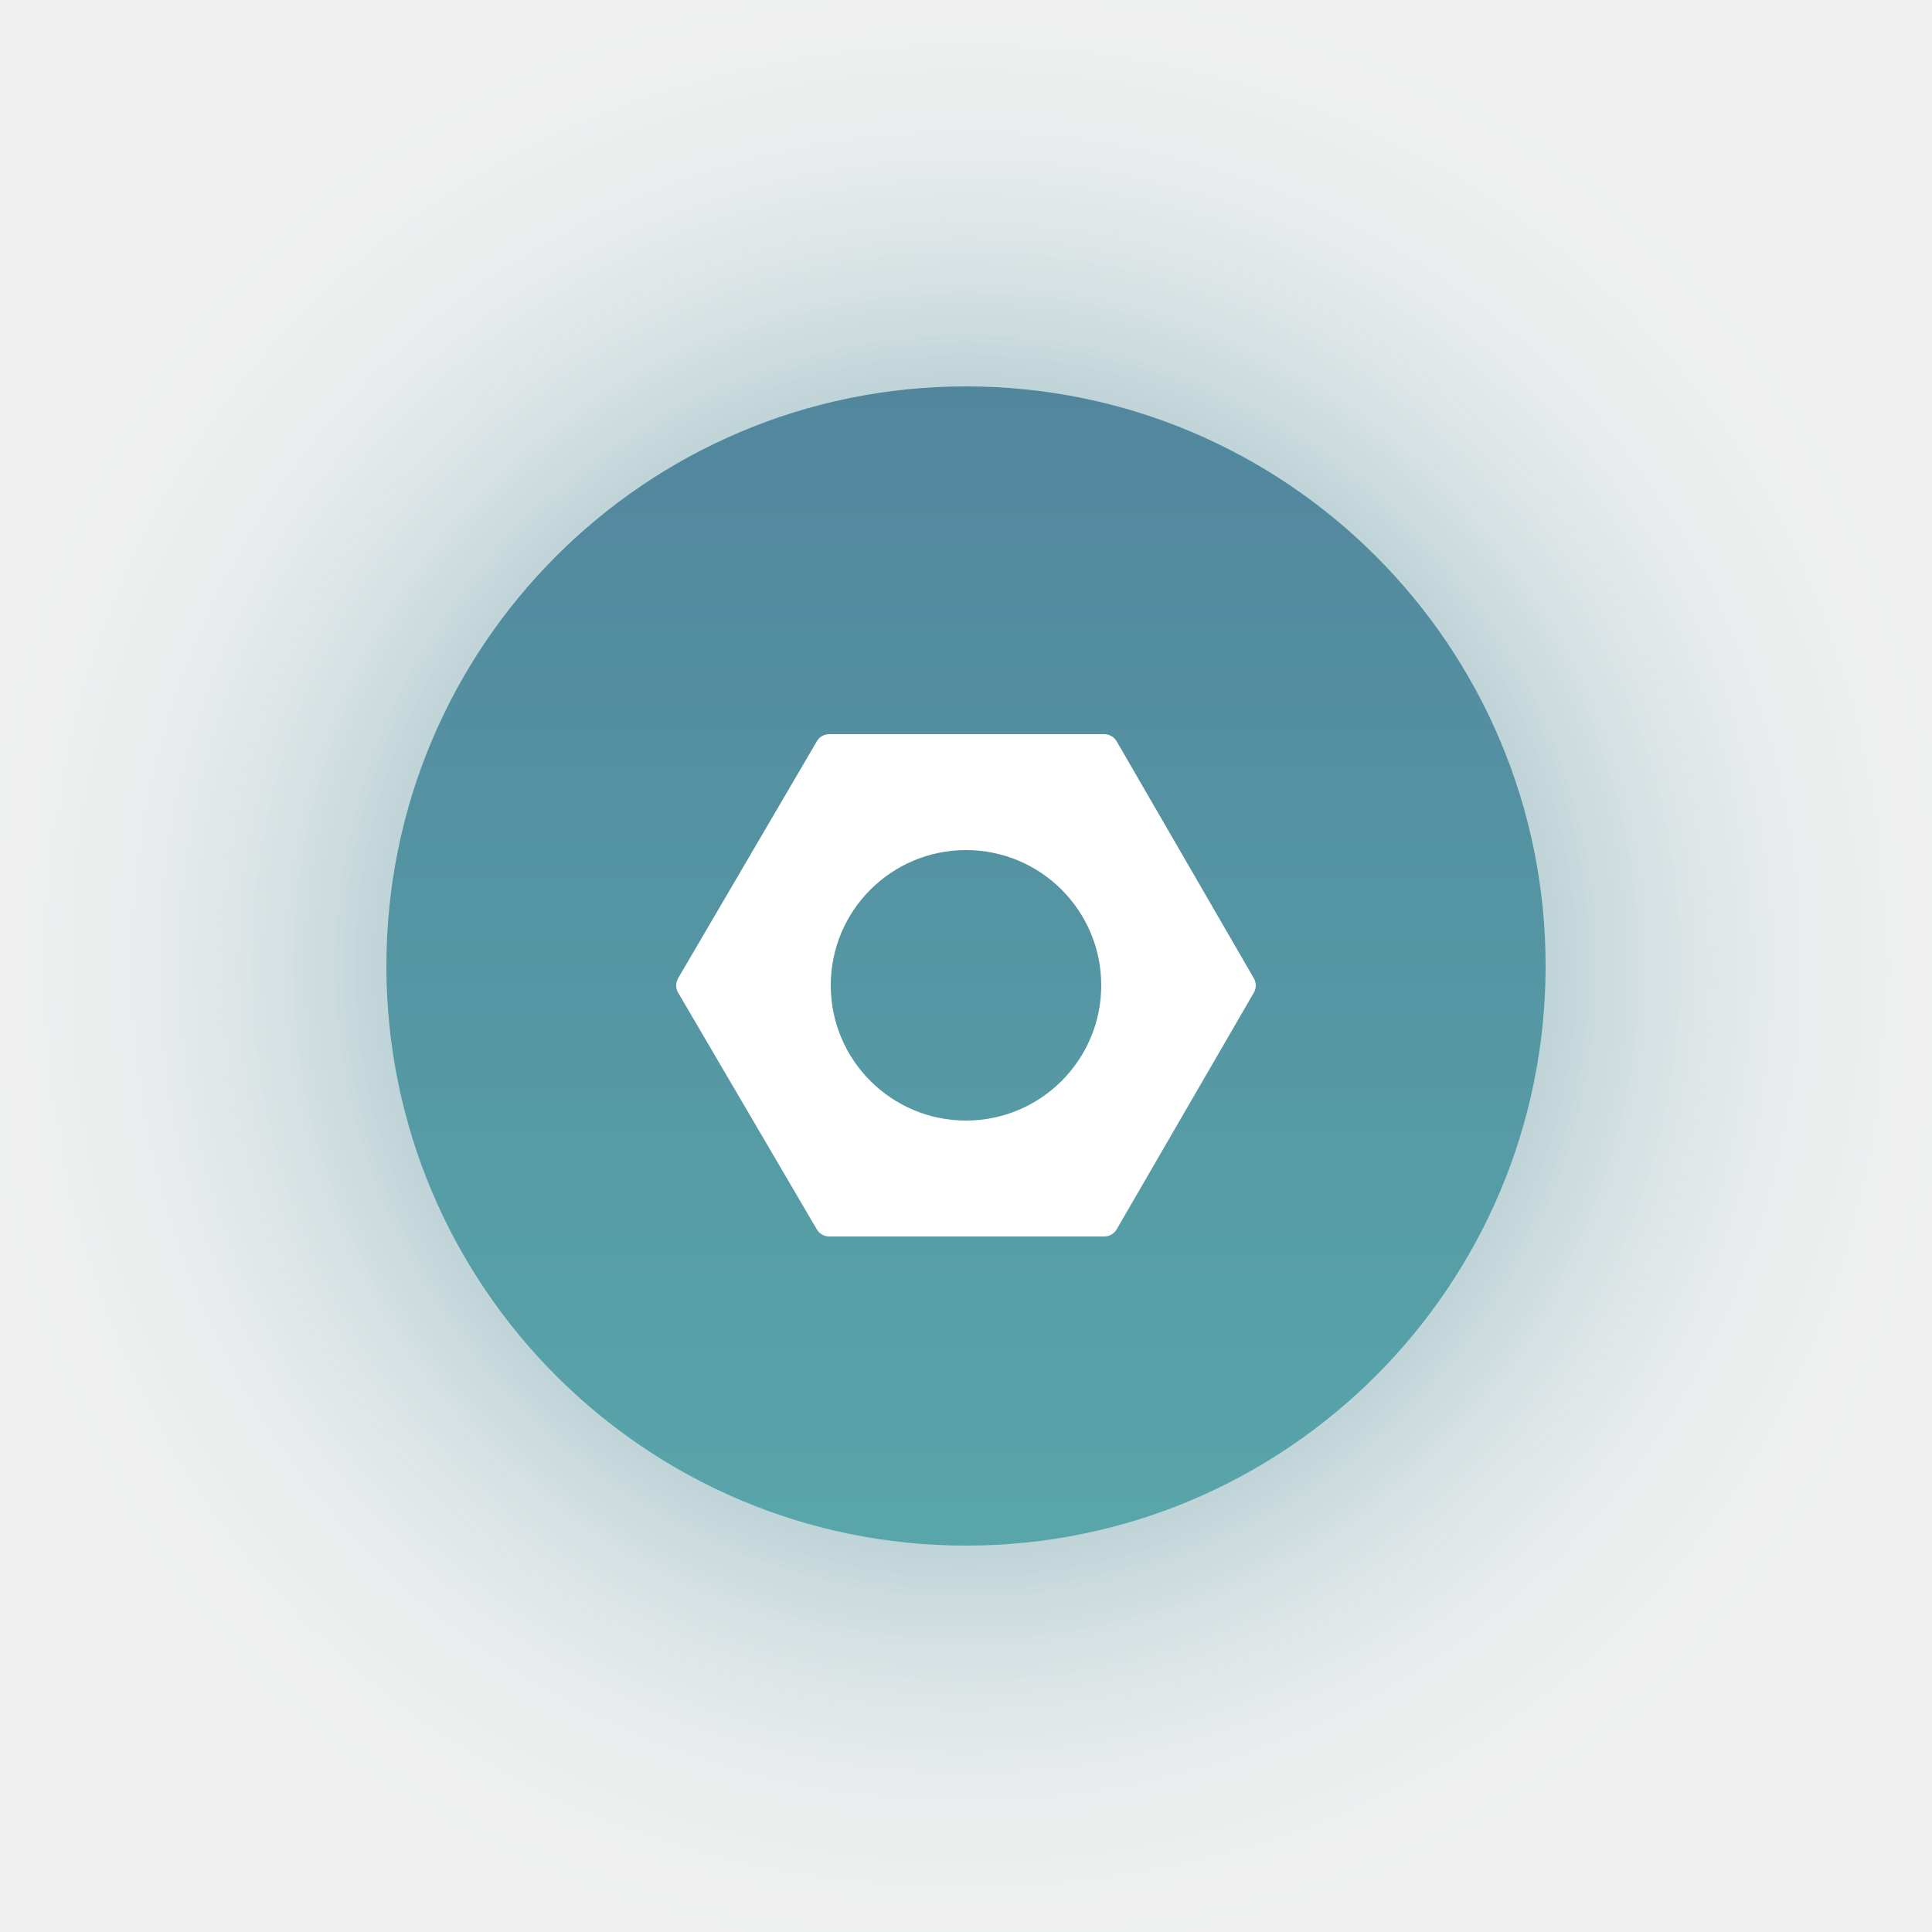
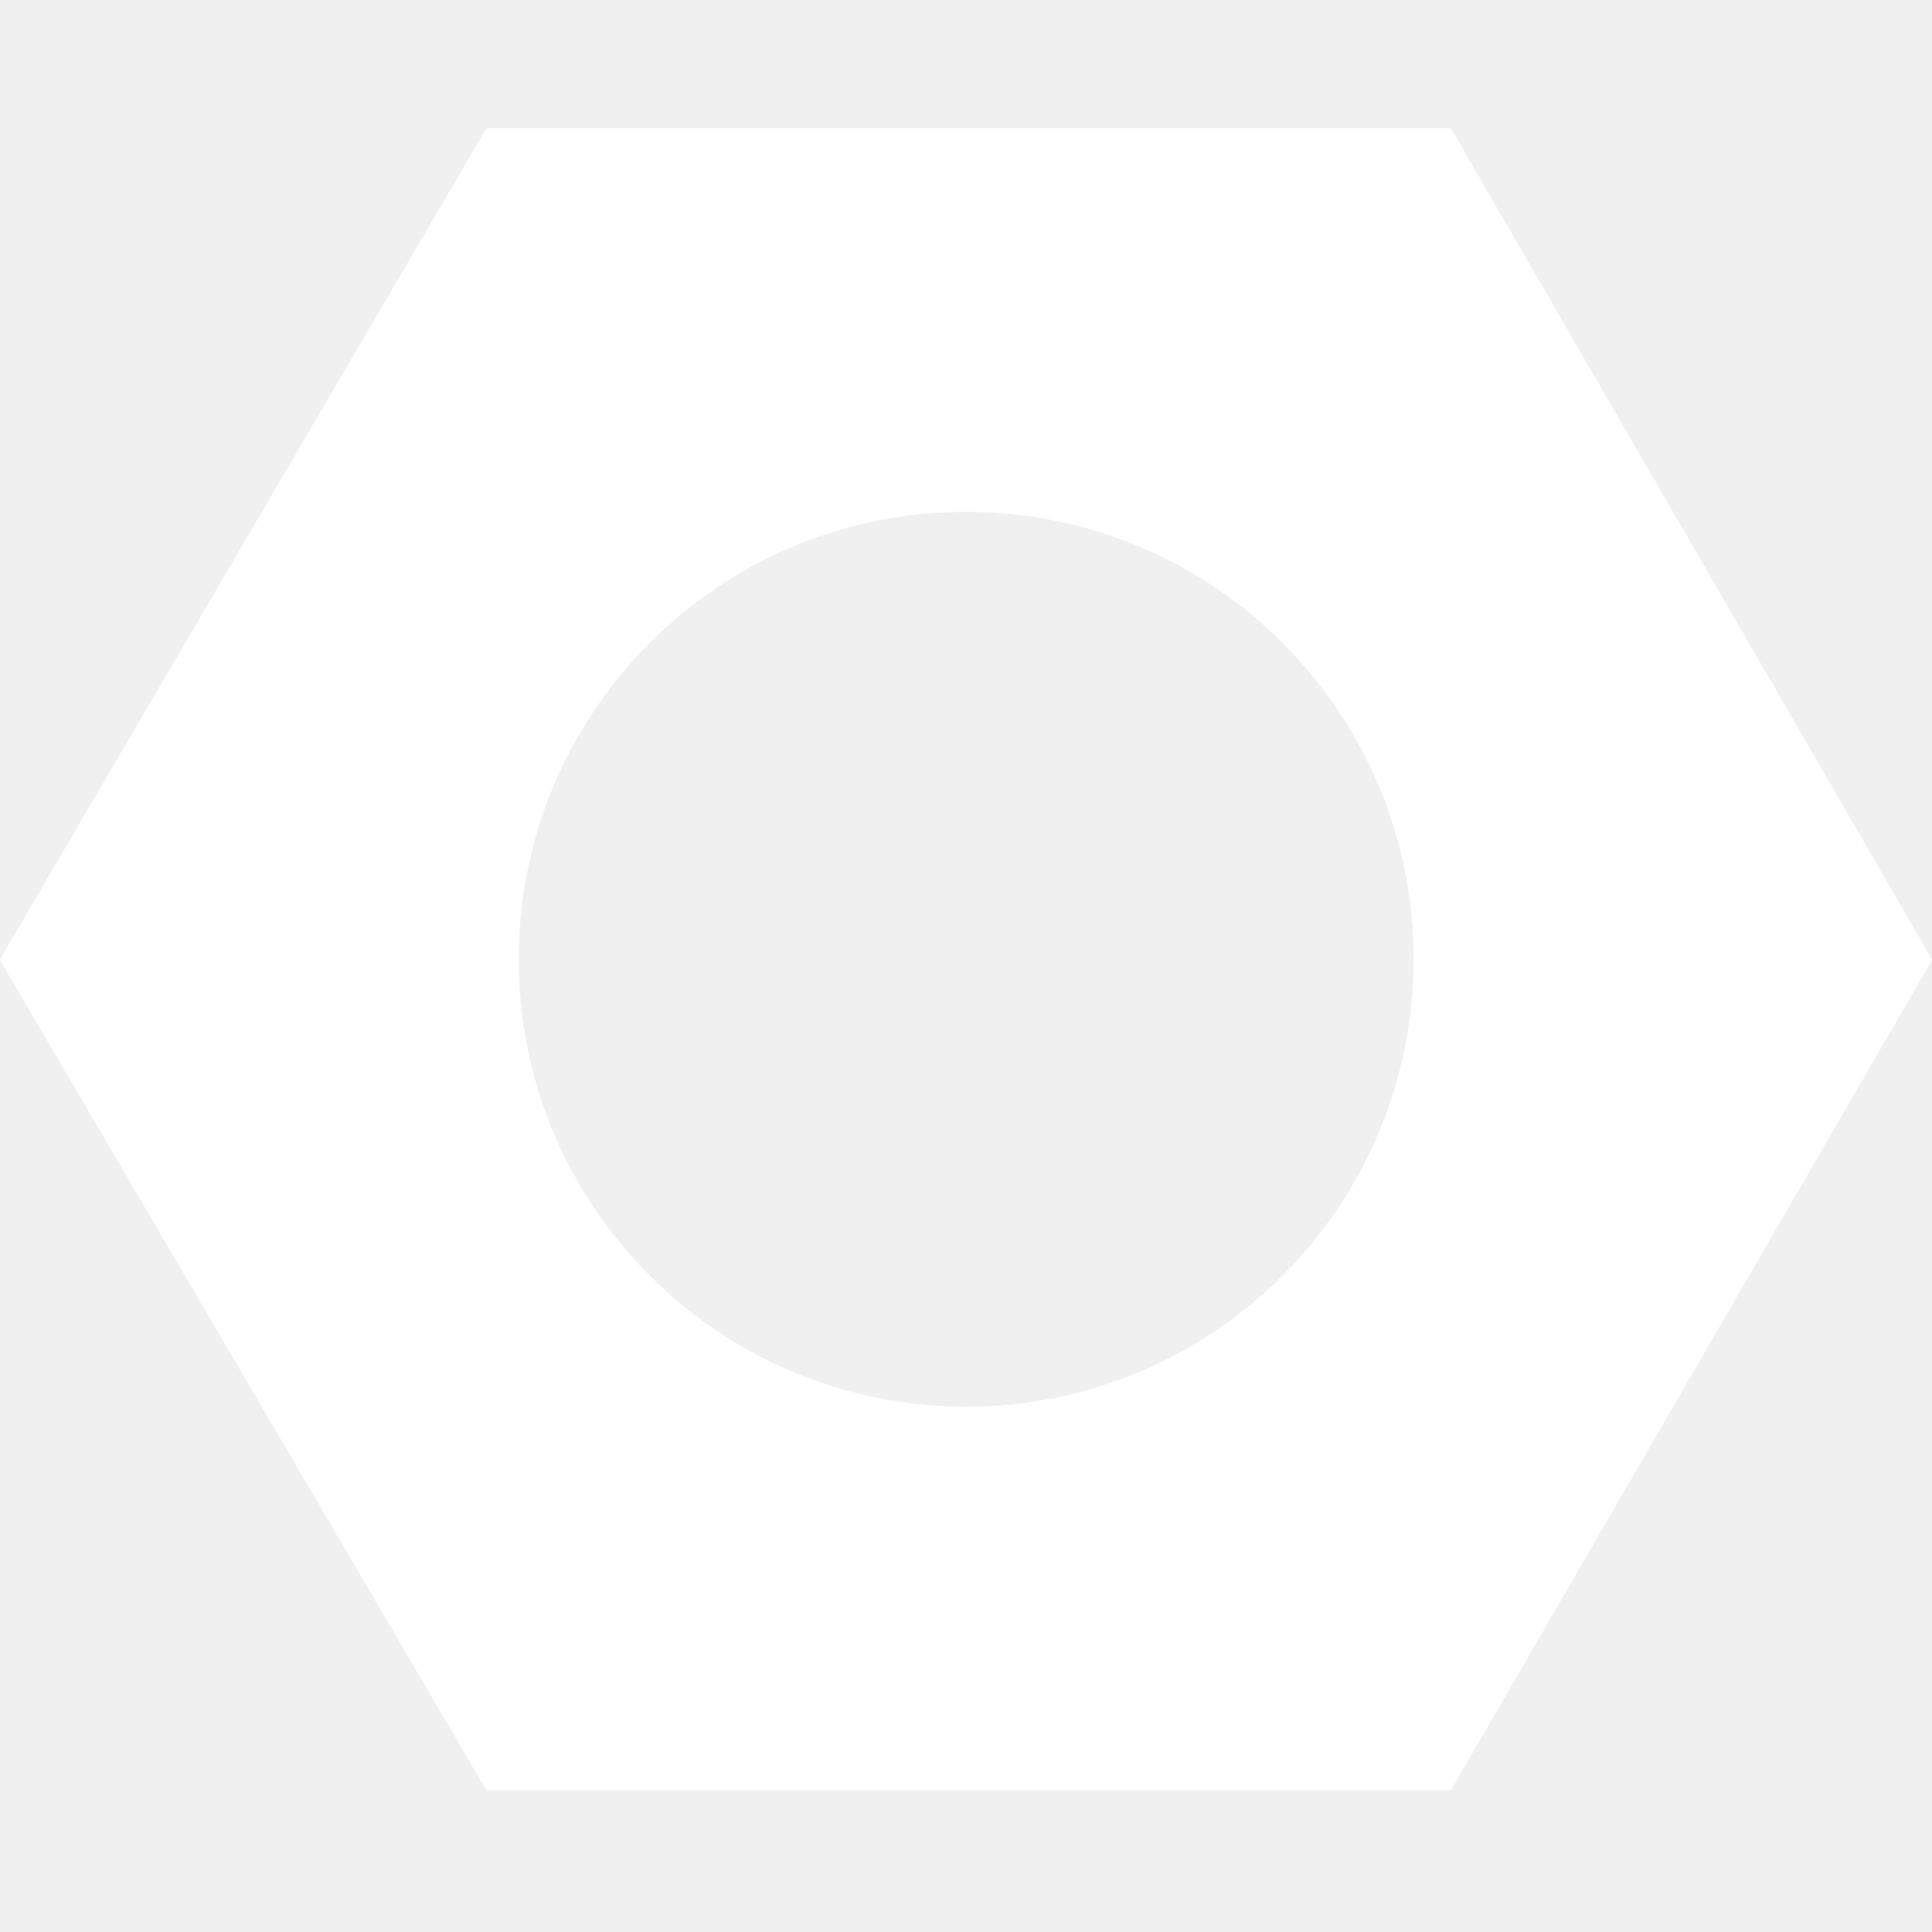
- <svg xmlns="http://www.w3.org/2000/svg" width="50" height="50" viewBox="0 0 50 50" fill="none">
-   <g filter="url(#filter0_d)">
-     <rect x="10" y="10" width="30" height="30" rx="15" fill="url(#paint0_linear)" />
-   </g>
-   <path fill-rule="evenodd" clip-rule="evenodd" d="M17.551 25.692C17.483 25.576 17.483 25.432 17.551 25.315L21.14 19.184C21.206 19.07 21.329 19 21.461 19H28.577C28.71 19 28.833 19.071 28.9 19.186L32.449 25.317C32.516 25.432 32.516 25.575 32.449 25.69L28.9 31.814C28.833 31.929 28.71 32 28.577 32H21.461C21.329 32 21.206 31.93 21.139 31.816L17.551 25.692ZM25 29C26.933 29 28.5 27.433 28.5 25.5C28.5 23.567 26.933 22 25 22C23.067 22 21.5 23.567 21.5 25.5C21.5 27.433 23.067 29 25 29Z" fill="white" />
-   <defs>
-     <filter id="filter0_d" x="0" y="0" width="50" height="50" filterUnits="userSpaceOnUse" color-interpolation-filters="sRGB">
-       <feFlood flood-opacity="0" result="BackgroundImageFix" />
-       <feColorMatrix in="SourceAlpha" type="matrix" values="0 0 0 0 0 0 0 0 0 0 0 0 0 0 0 0 0 0 127 0" />
-       <feOffset />
-       <feGaussianBlur stdDeviation="5" />
-       <feColorMatrix type="matrix" values="0 0 0 0 0.314 0 0 0 0 0.58 0 0 0 0 0.631 0 0 0 0.7 0" />
-       <feBlend mode="normal" in2="BackgroundImageFix" result="effect1_dropShadow" />
-       <feBlend mode="normal" in="SourceGraphic" in2="effect1_dropShadow" result="shape" />
-     </filter>
-     <linearGradient id="paint0_linear" x1="10" y1="10" x2="10" y2="40" gradientUnits="userSpaceOnUse">
-       <stop stop-color="#52869D" />
-       <stop offset="1" stop-color="#58A6AA" />
-     </linearGradient>
-   </defs>
+ <svg xmlns="http://www.w3.org/2000/svg" width="512" height="512" viewBox="0 0 512 512" fill="none">
+   <path fill-rule="evenodd" clip-rule="evenodd" d="M0.051 254.527C-0.017 254.411 -0.017 254.267 0.051 254.15L128.795 34.184C128.862 34.07 128.985 34 129.117 34H384.294C384.427 34 384.55 34.071 384.617 34.186L511.949 254.152C512.016 254.267 512.016 254.41 511.949 254.525L384.617 474.244C384.55 474.359 384.427 474.43 384.294 474.43H129.117C128.985 474.43 128.862 474.36 128.795 474.246L0.051 254.527ZM374.617 254.215C374.617 319.703 321.528 372.792 256.04 372.792C190.552 372.792 137.463 319.703 137.463 254.215C137.463 188.726 190.552 135.638 256.04 135.638C321.528 135.638 374.617 188.726 374.617 254.215Z" fill="white" />
</svg>
